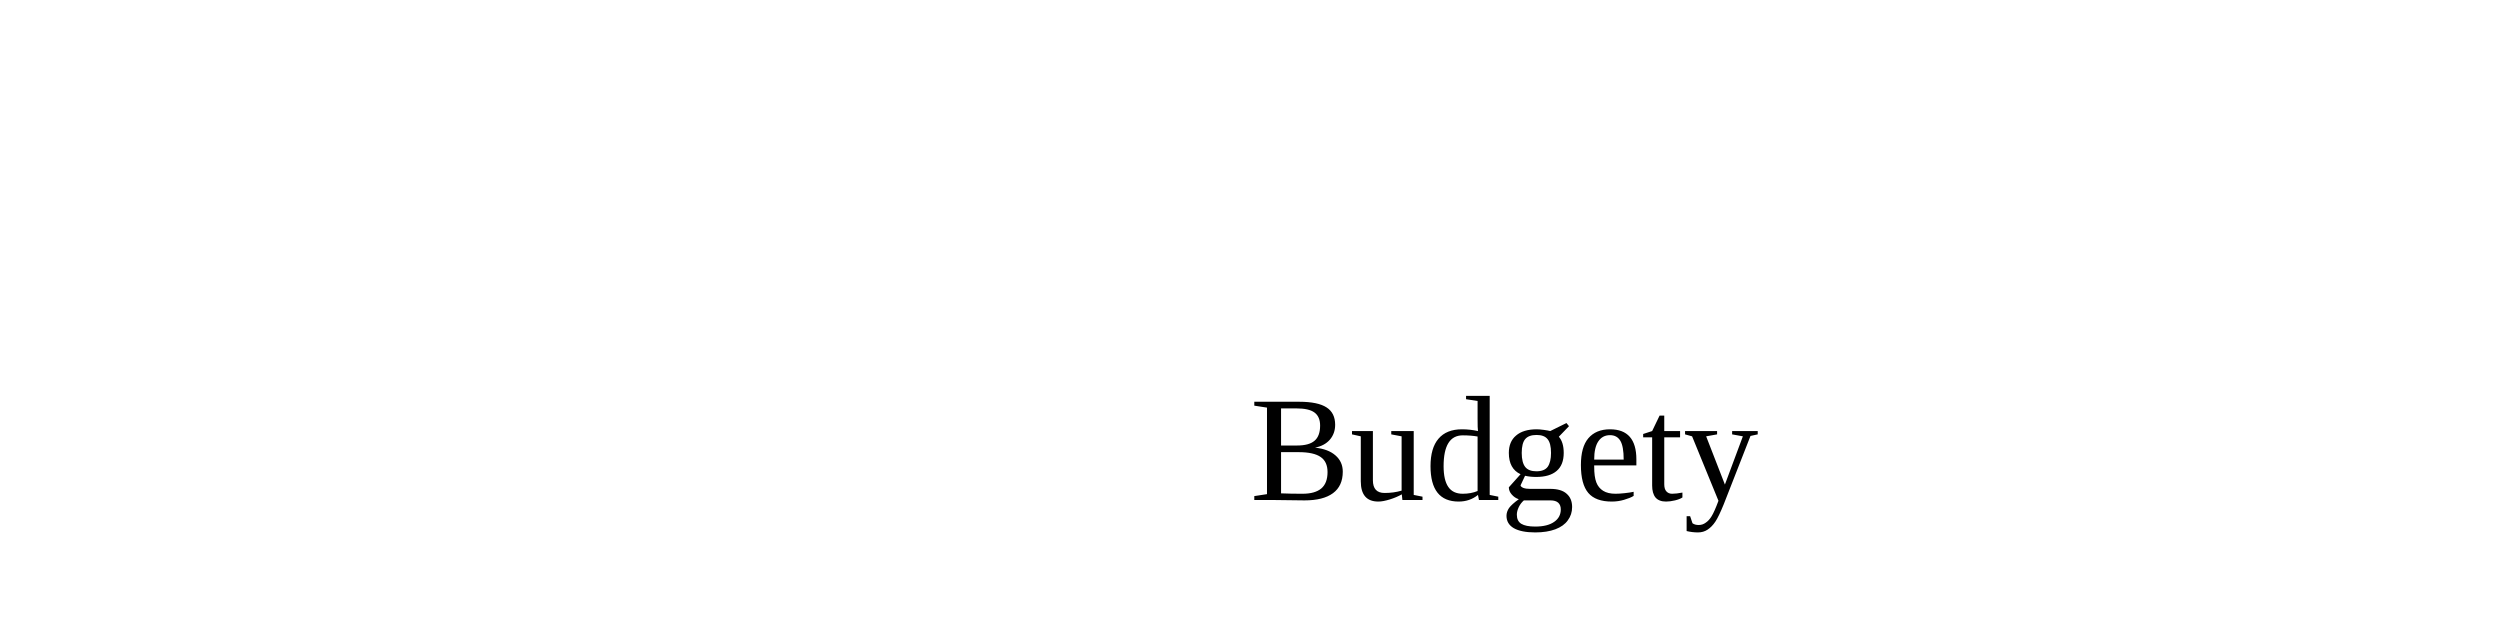
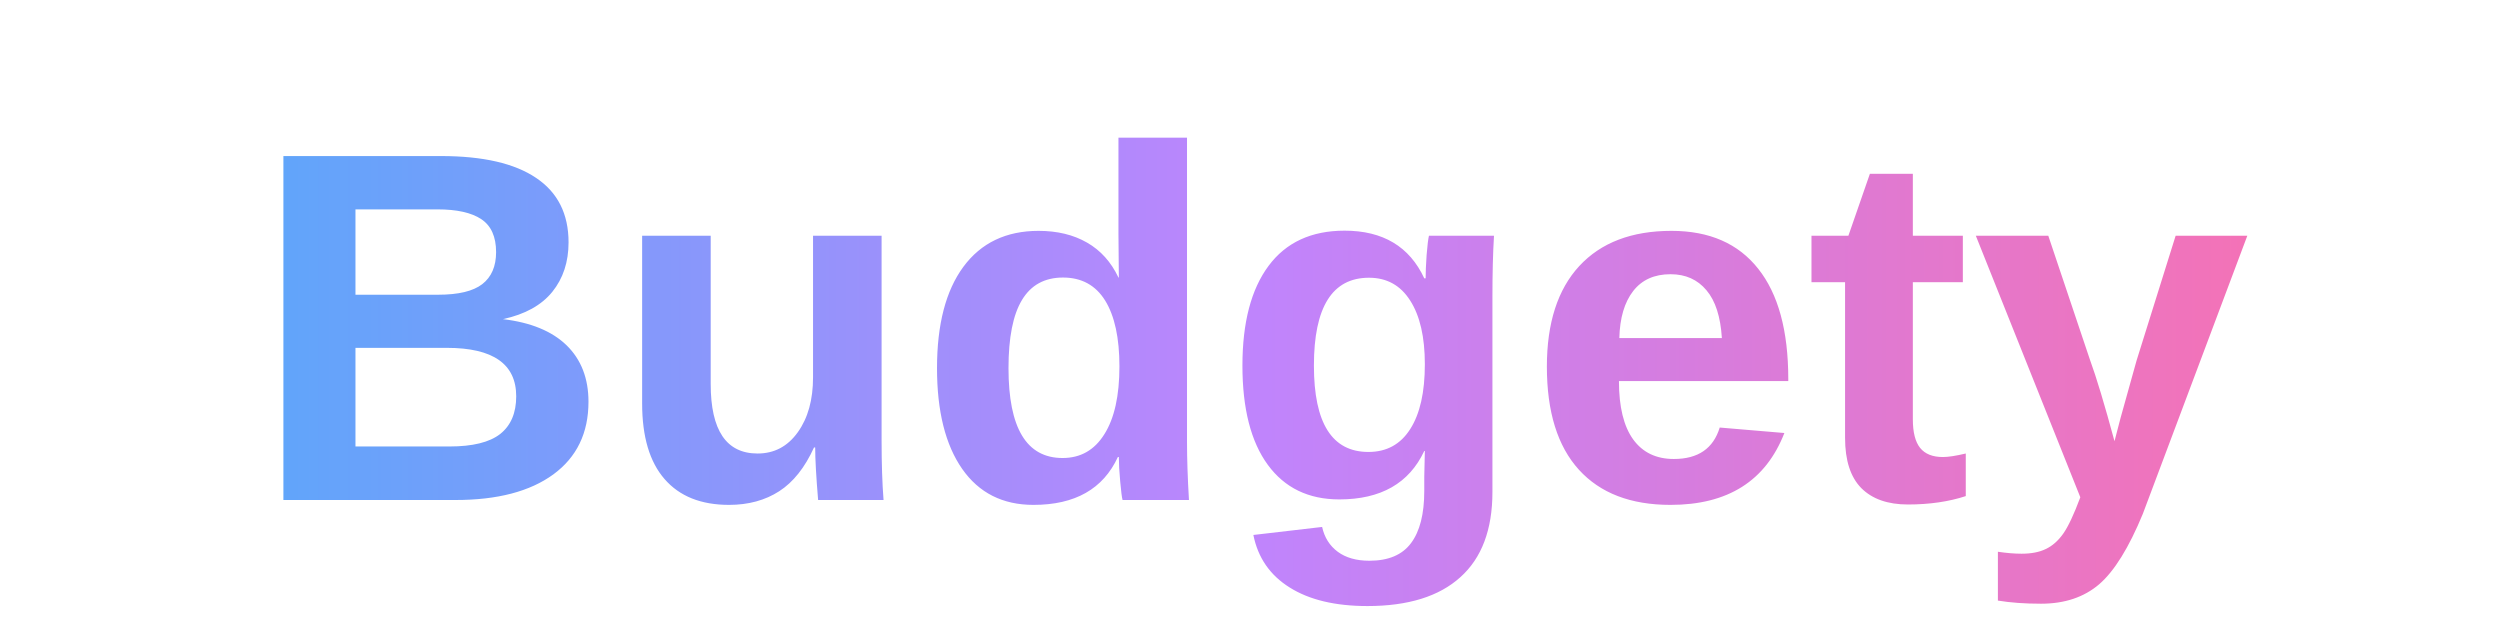
<svg xmlns="http://www.w3.org/2000/svg" width="200" height="50" viewBox="0 0 200 50">
  <defs>
    <linearGradient id="gradient" x1="0%" y1="0%" x2="100%" y2="0%">
-       <stop offset="0%" stopColor="#60a5fa" />
-       <stop offset="50%" stopColor="#c084fc" />
-       <stop offset="100%" stopColor="#f472b6" />
+       <stop offset="0%" stop-color="#60a5fa" />
+       <stop offset="50%" stop-color="#c084fc" />
+       <stop offset="100%" stop-color="#f472b6" />
    </linearGradient>
  </defs>
-   <text x="100" y="40" fontFamily="Arial, sans-serif" fontSize="40" fontWeight="bold" textAnchor="middle" fill="url(#gradient)">
-     Budgety
-   </text>
+   <text x="100" y="40" font-family="Arial, sans-serif" font-size="40" font-weight="bold" text-anchor="middle" fill="url(#gradient)">Budgety</text>
</svg>
